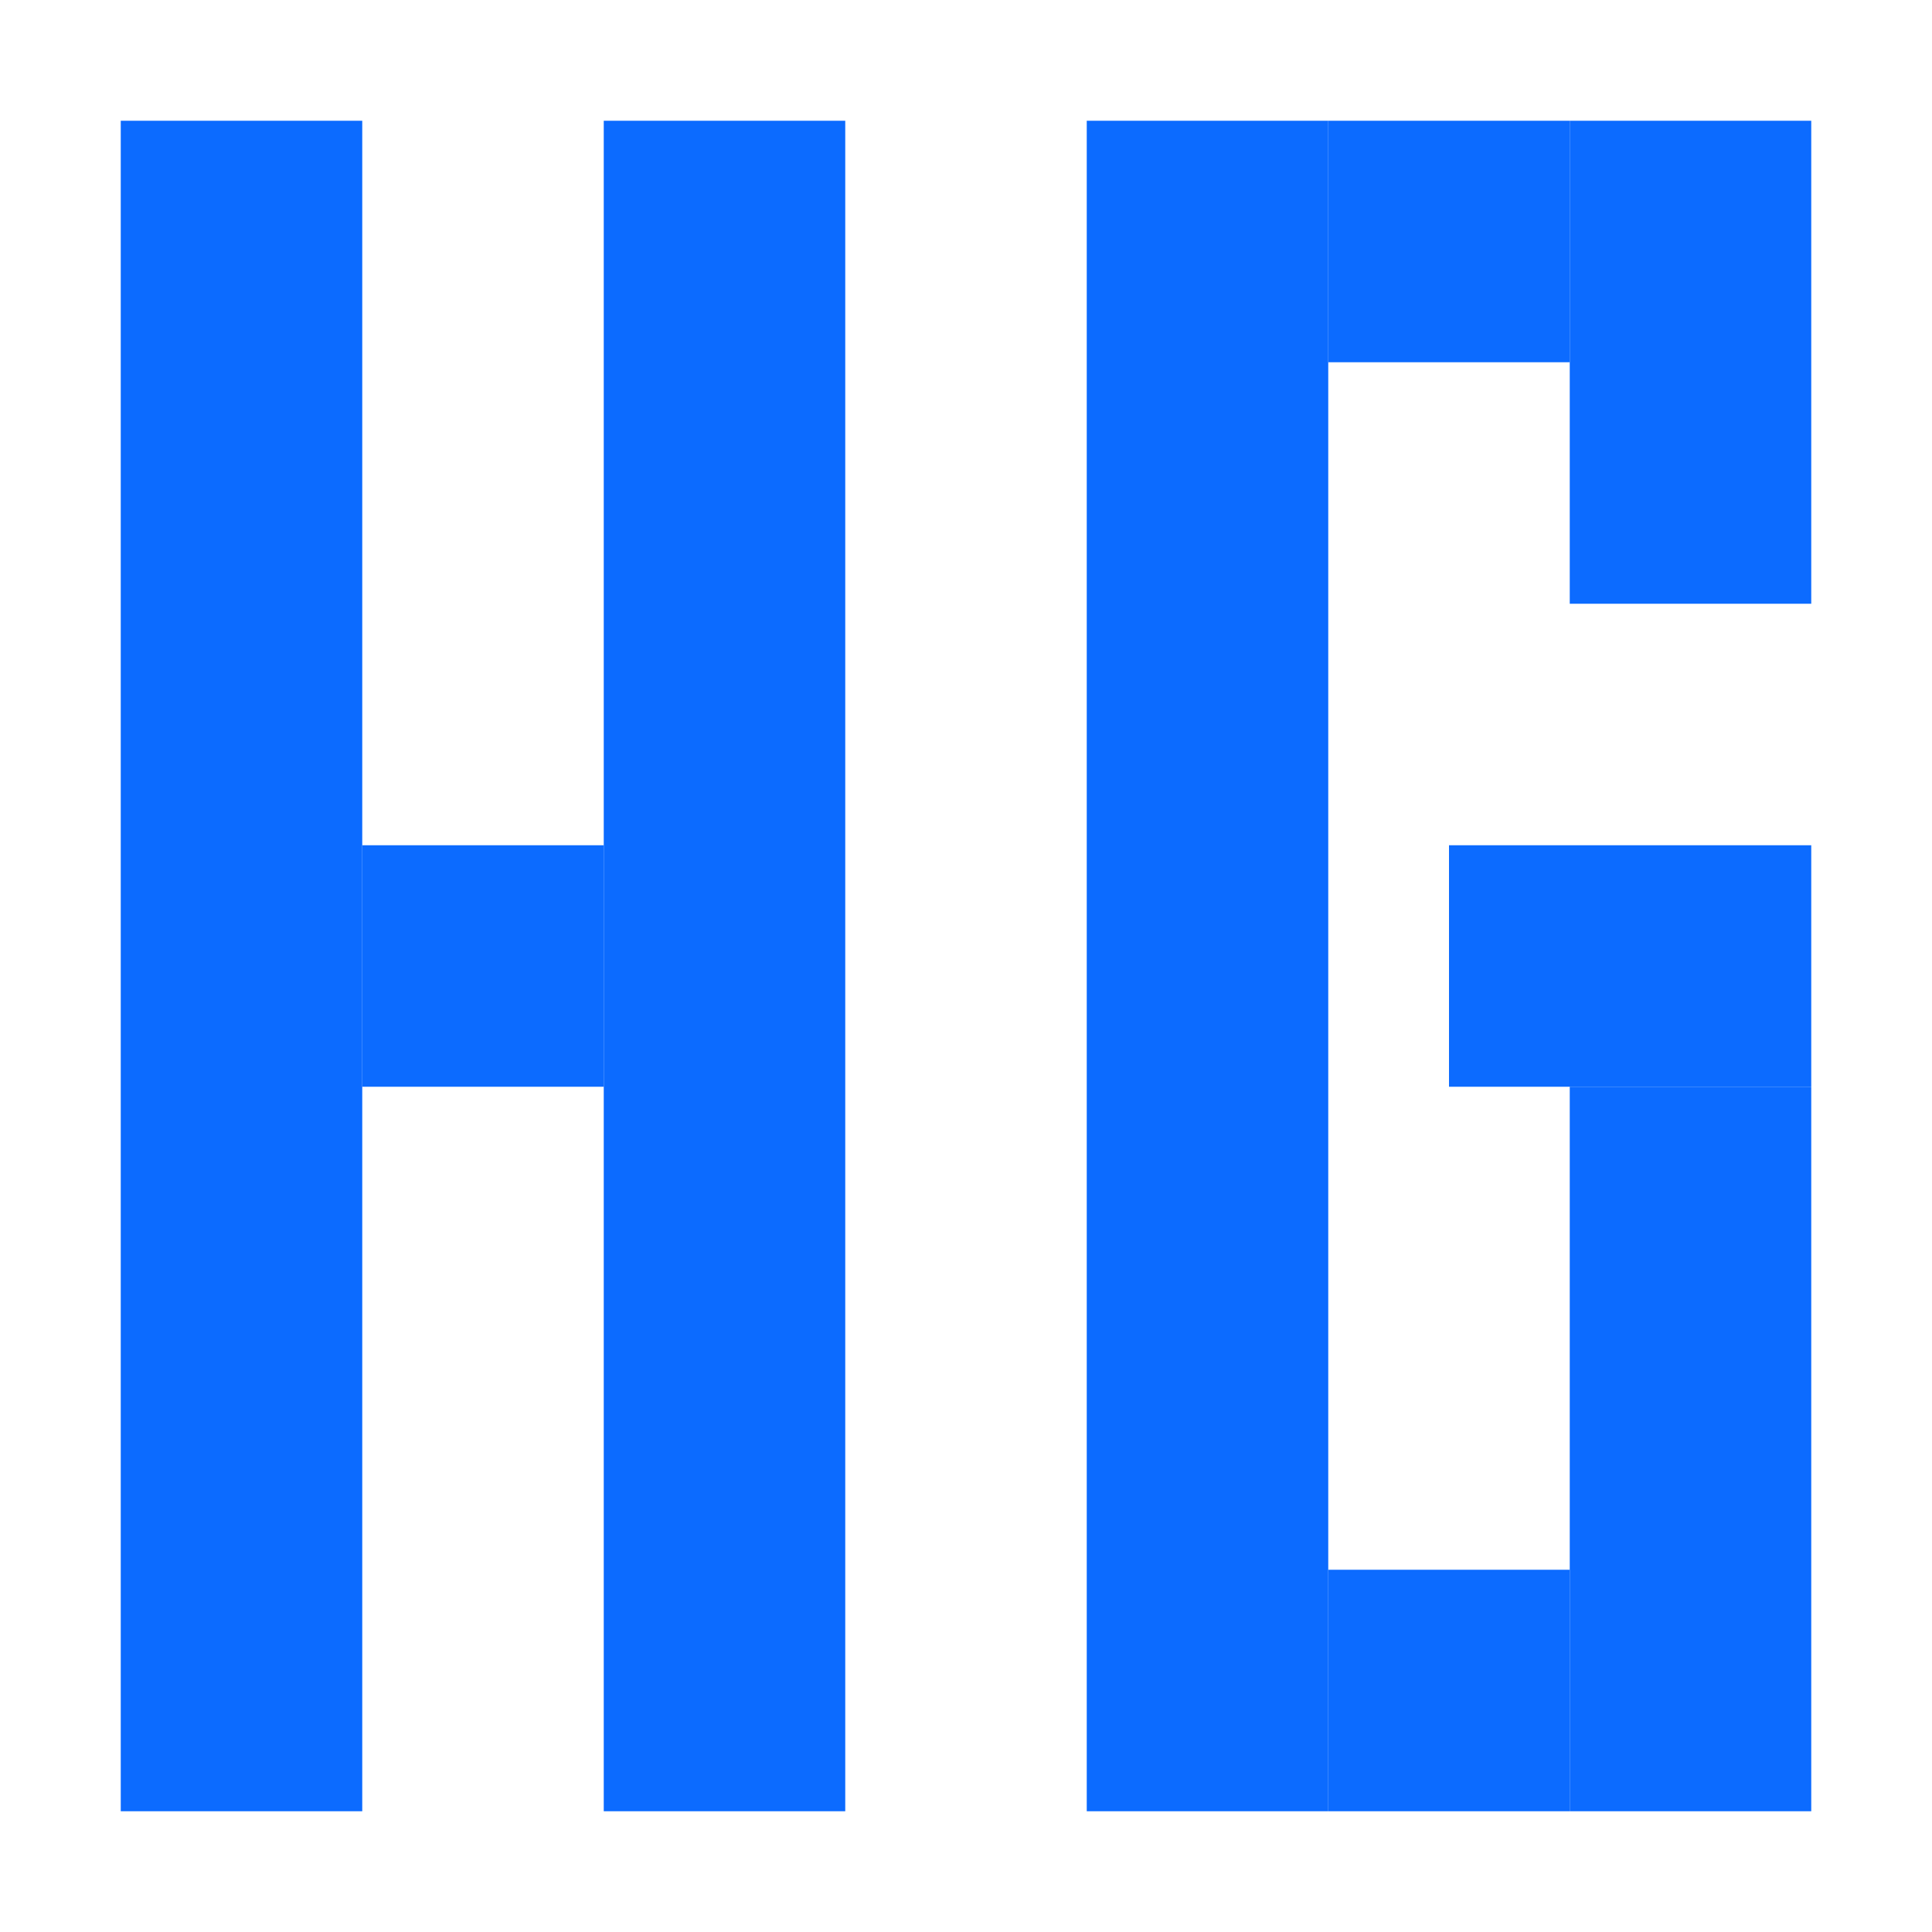
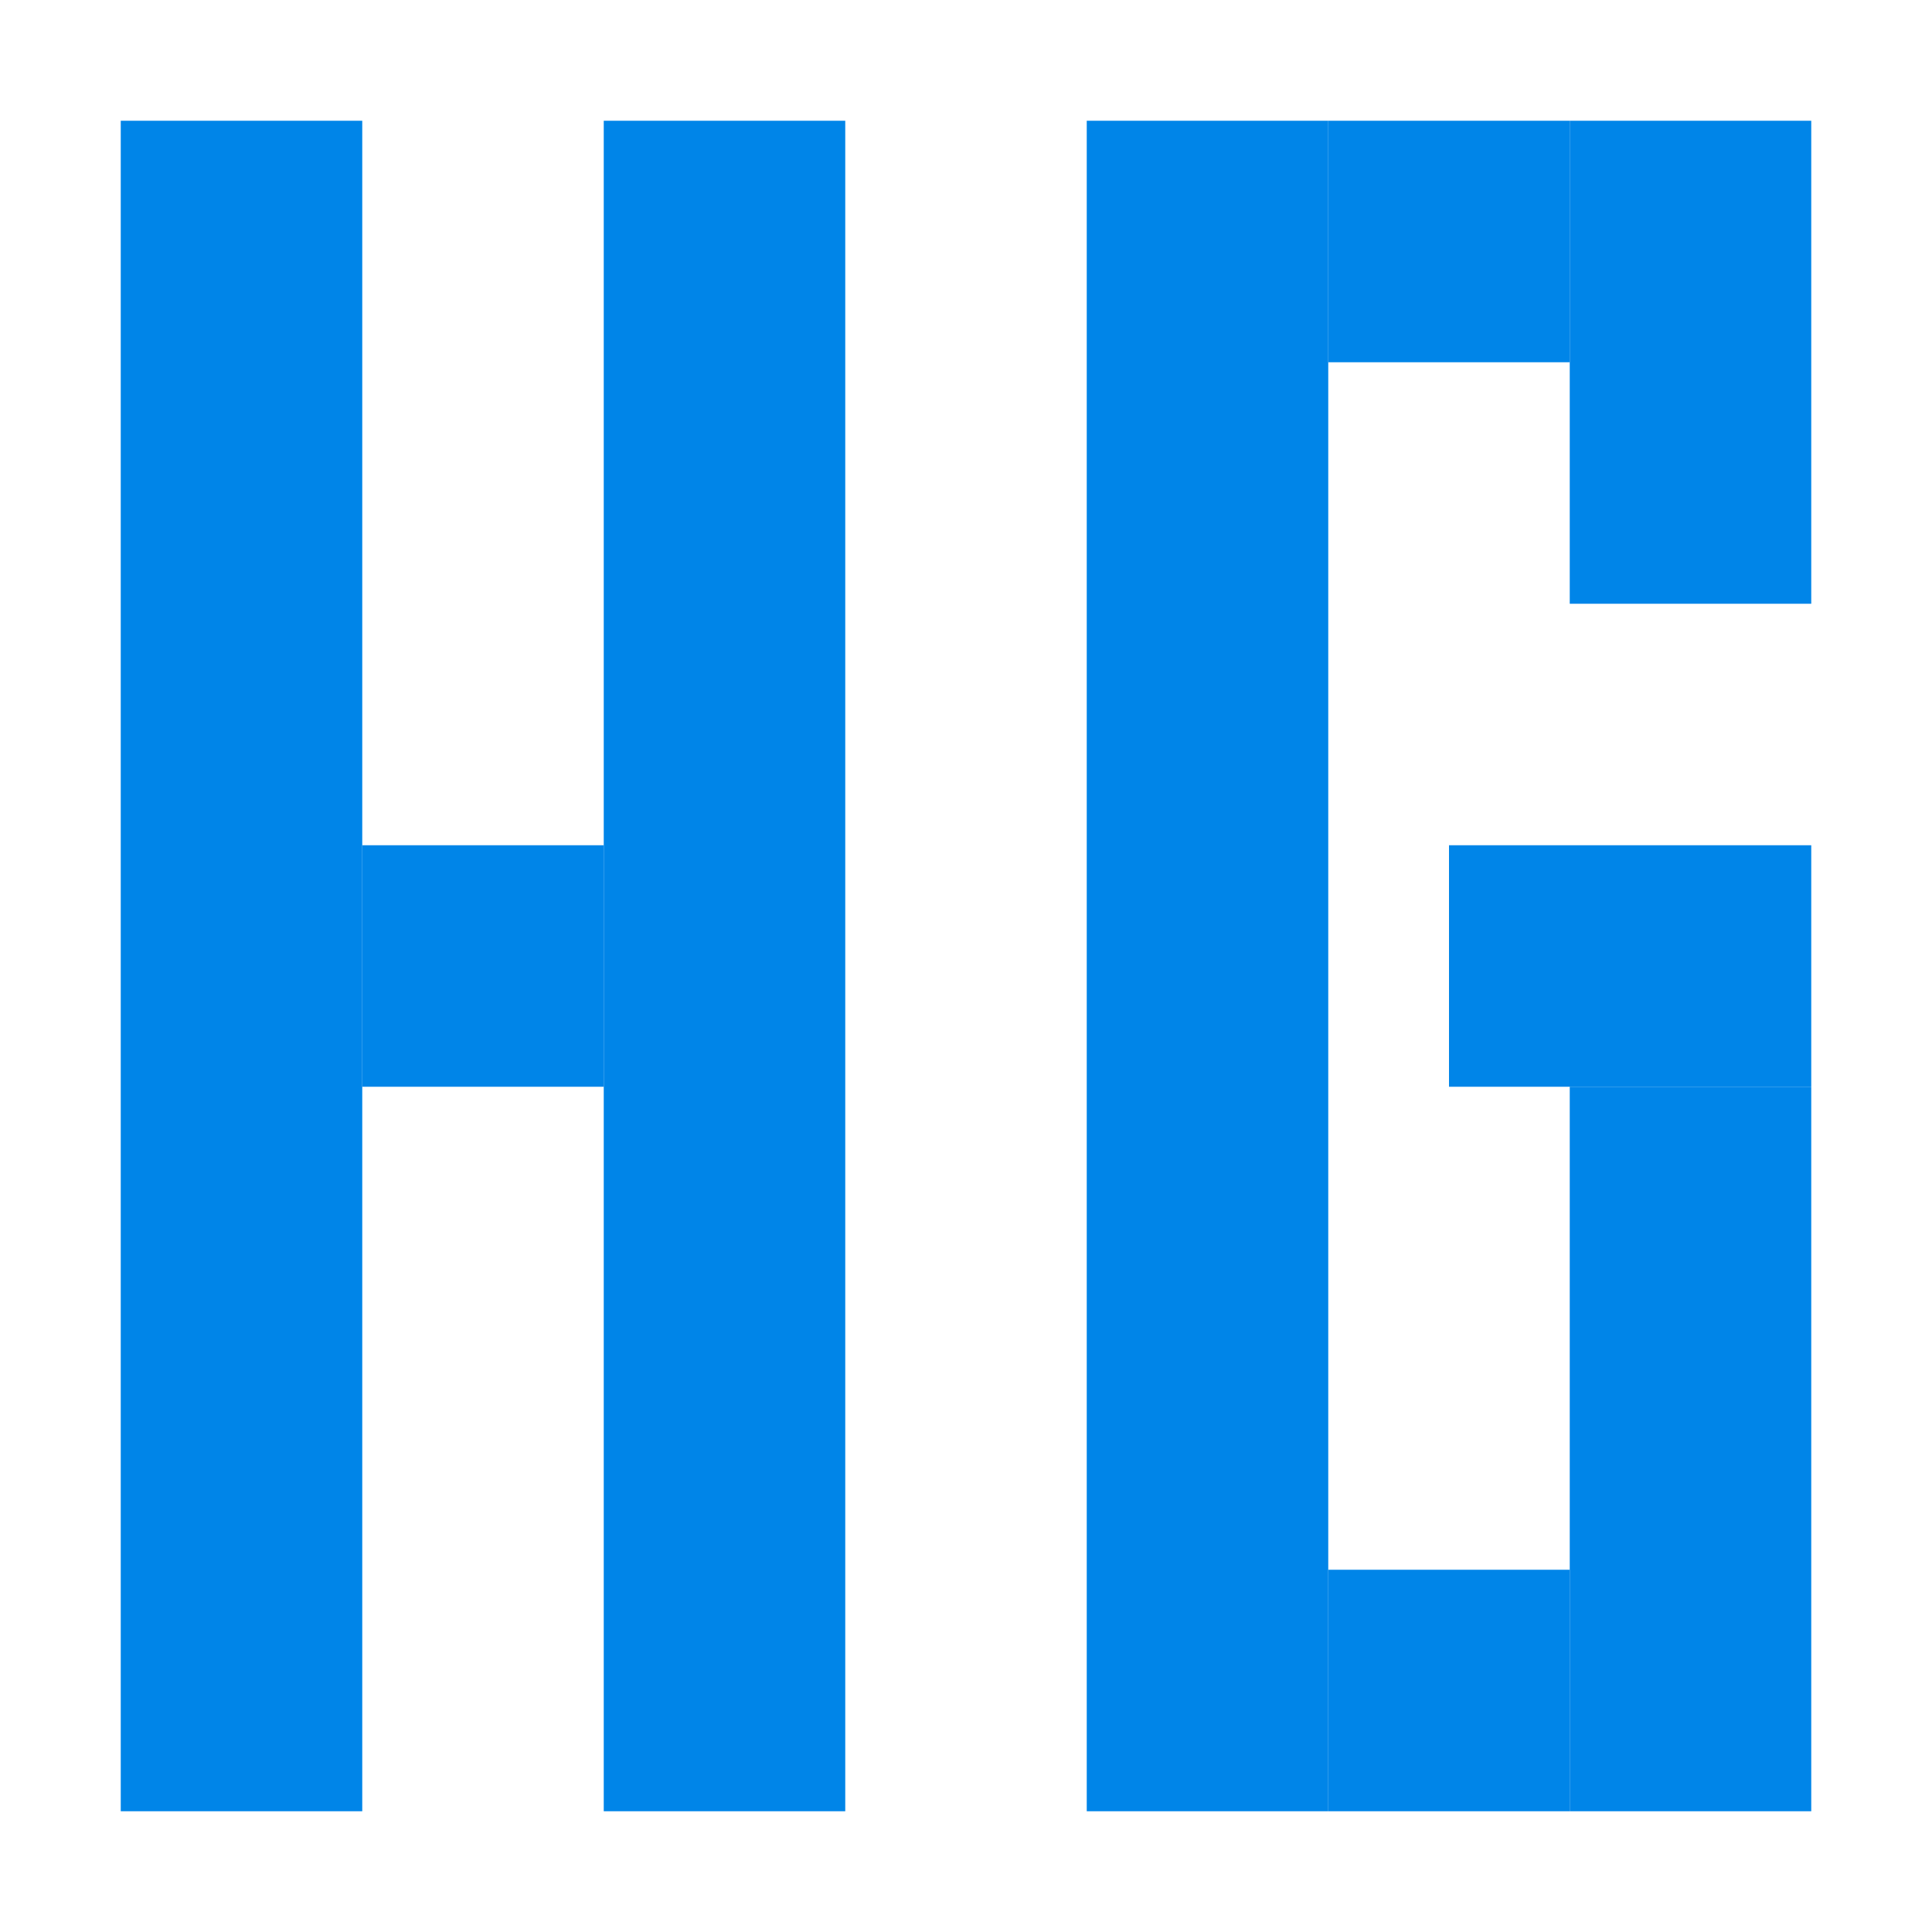
<svg xmlns="http://www.w3.org/2000/svg" version="1.1" width="32" height="32">
  <svg width="32" height="32" viewBox="0 0 32 32" fill="none">
-     <rect x="2" y="2" width="4" height="28" fill="#0C6BFF" />
-     <rect x="10" y="2" width="4" height="28" fill="#0C6BFF" />
-     <rect x="18" y="2" width="4" height="28" fill="#0C6BFF" />
-     <rect x="6" y="14" width="4" height="4" fill="#0C6BFF" />
-     <rect x="24" y="14" width="6" height="4" fill="#0C6BFF" />
-     <rect x="26" y="18" width="4" height="12" fill="#0C6BFF" />
-     <rect x="26" y="2" width="4" height="8" fill="#0C6BFF" />
-     <rect x="22" y="2" width="4" height="4" fill="#0C6BFF" />
-     <rect x="22" y="26" width="4" height="4" fill="#0C6BFF" />
+     <rect x="2" y="2" width="4" height="28" fill="#0085E8" />
+     <rect x="10" y="2" width="4" height="28" fill="#0085E8" />
+     <rect x="18" y="2" width="4" height="28" fill="#0085E8" />
+     <rect x="6" y="14" width="4" height="4" fill="#0085E8" />
+     <rect x="24" y="14" width="6" height="4" fill="#0085E8" />
+     <rect x="26" y="18" width="4" height="12" fill="#0085E8" />
+     <rect x="26" y="2" width="4" height="8" fill="#0085E8" />
+     <rect x="22" y="2" width="4" height="4" fill="#0085E8" />
+     <rect x="22" y="26" width="4" height="4" fill="#0085E8" />
  </svg>
  <style>@media (prefers-color-scheme: light) { :root { filter: none; } }
</style>
</svg>
